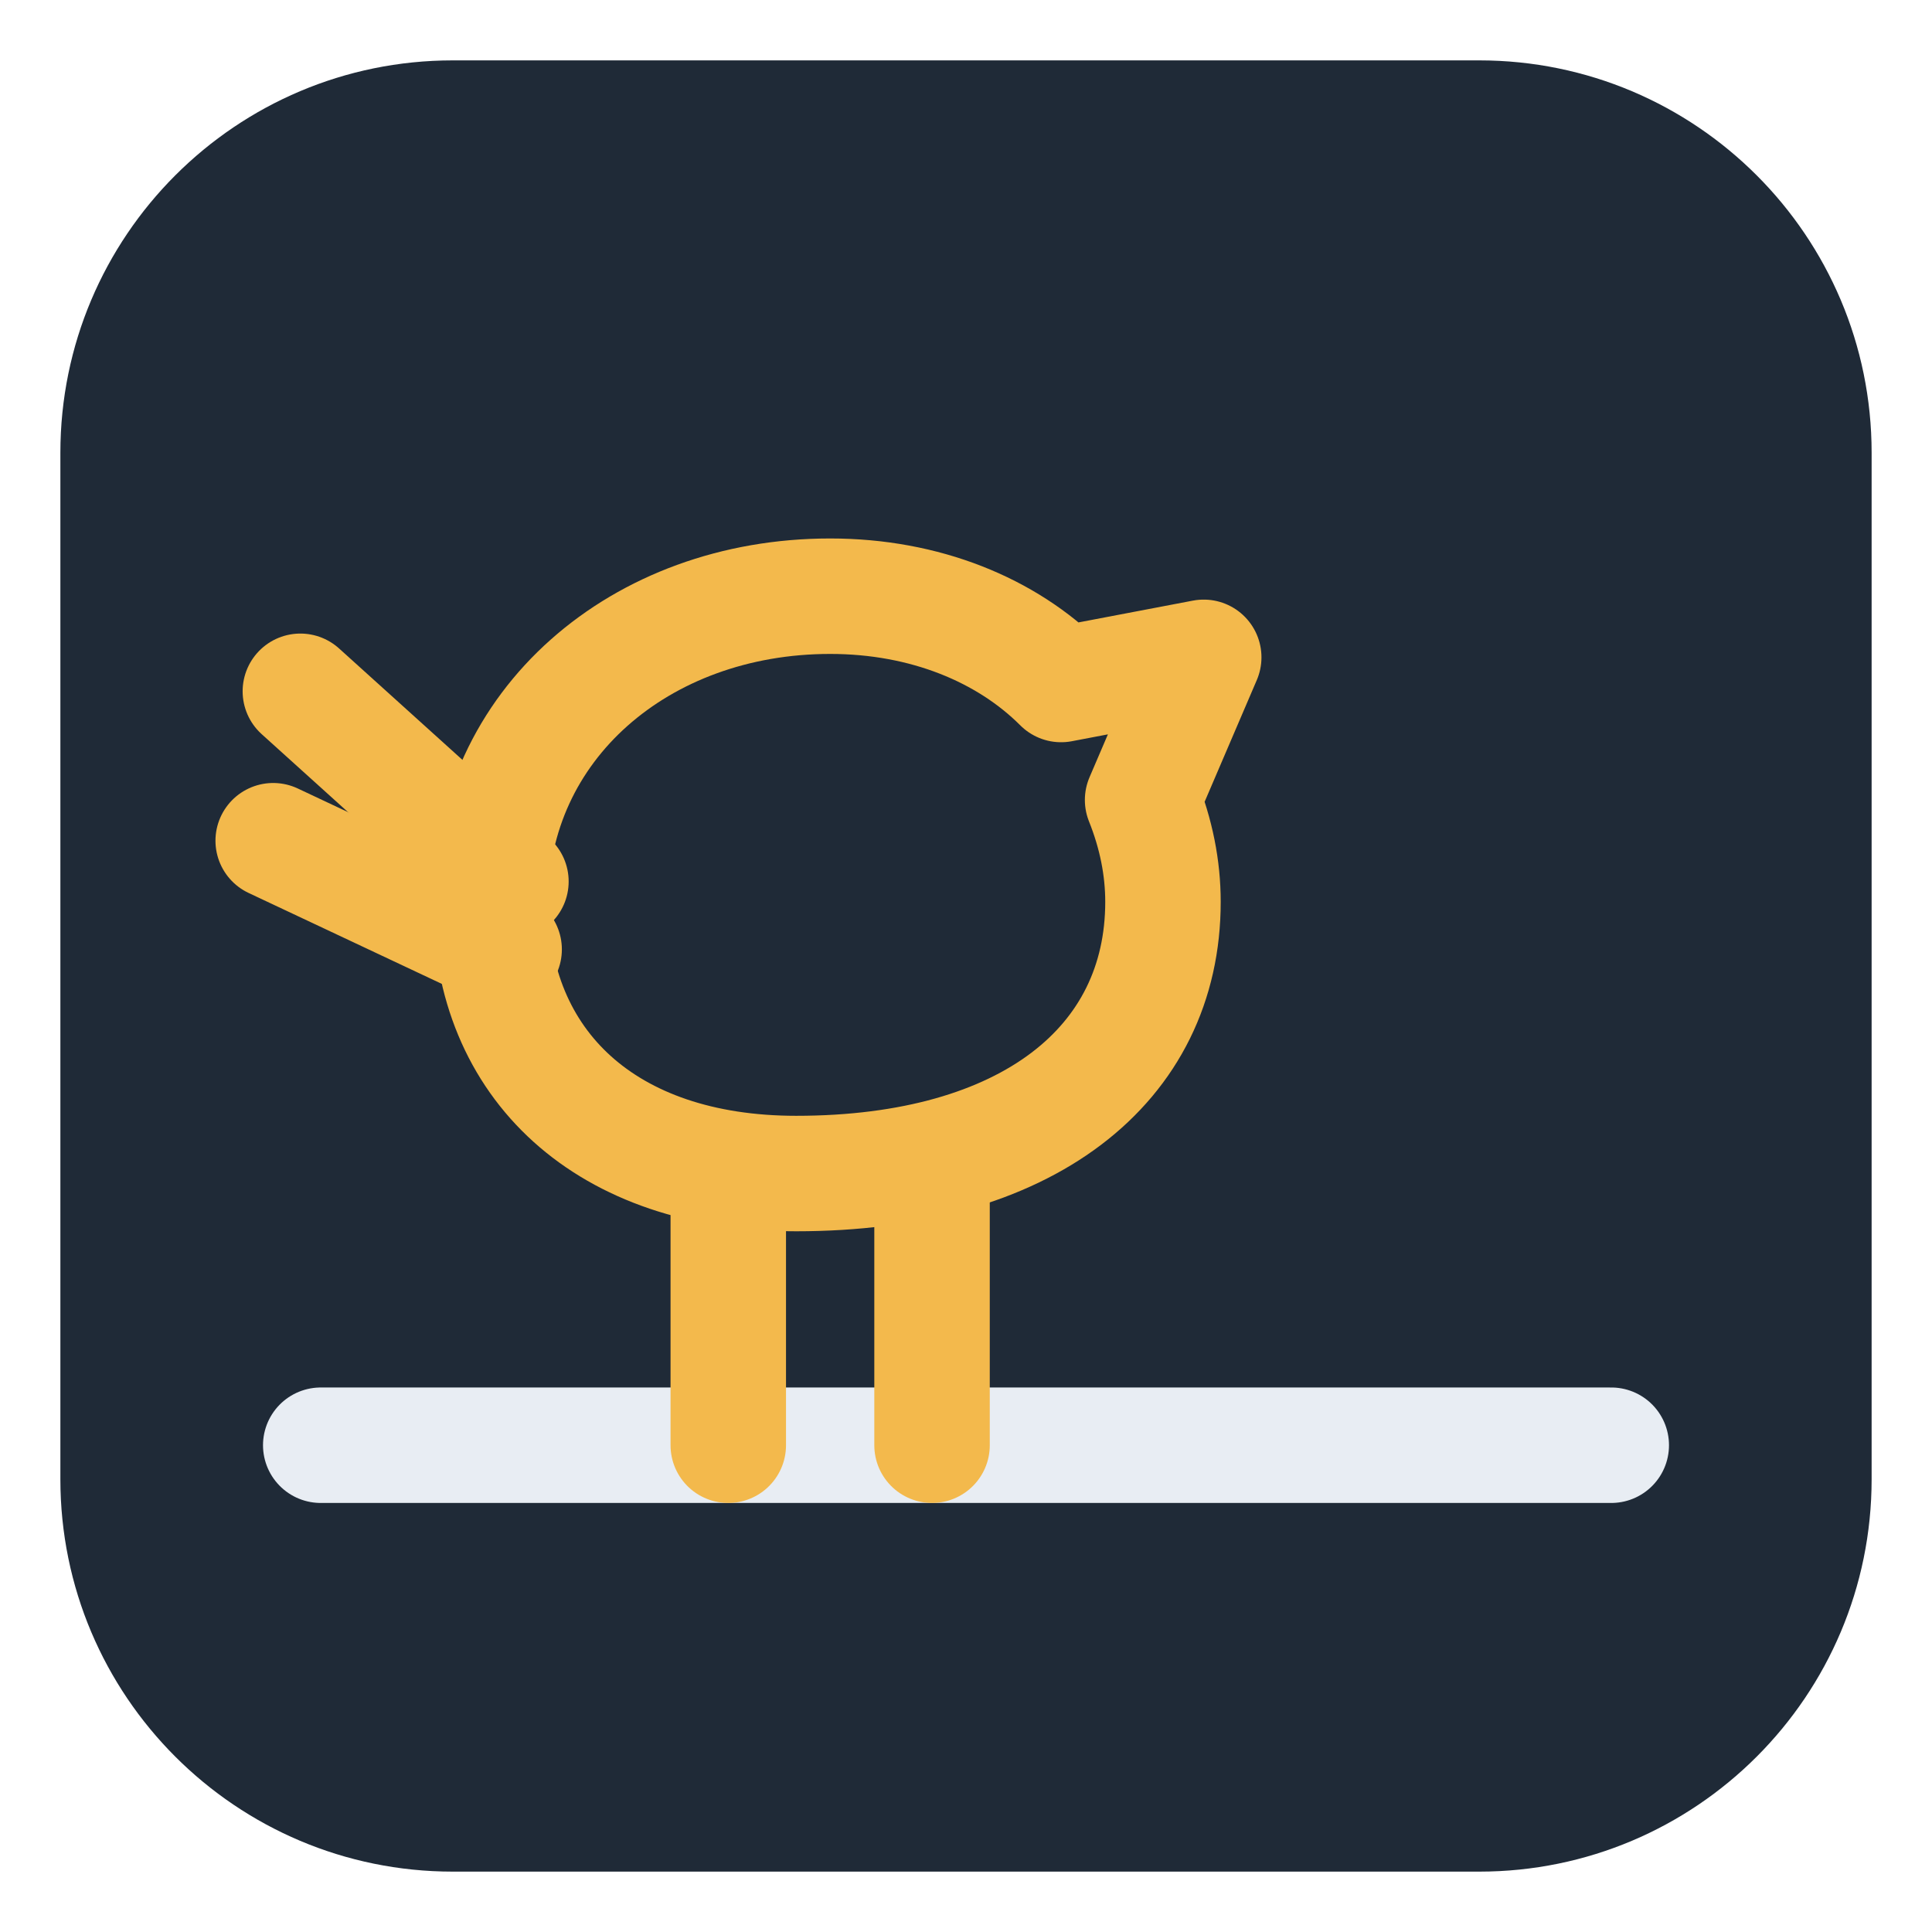
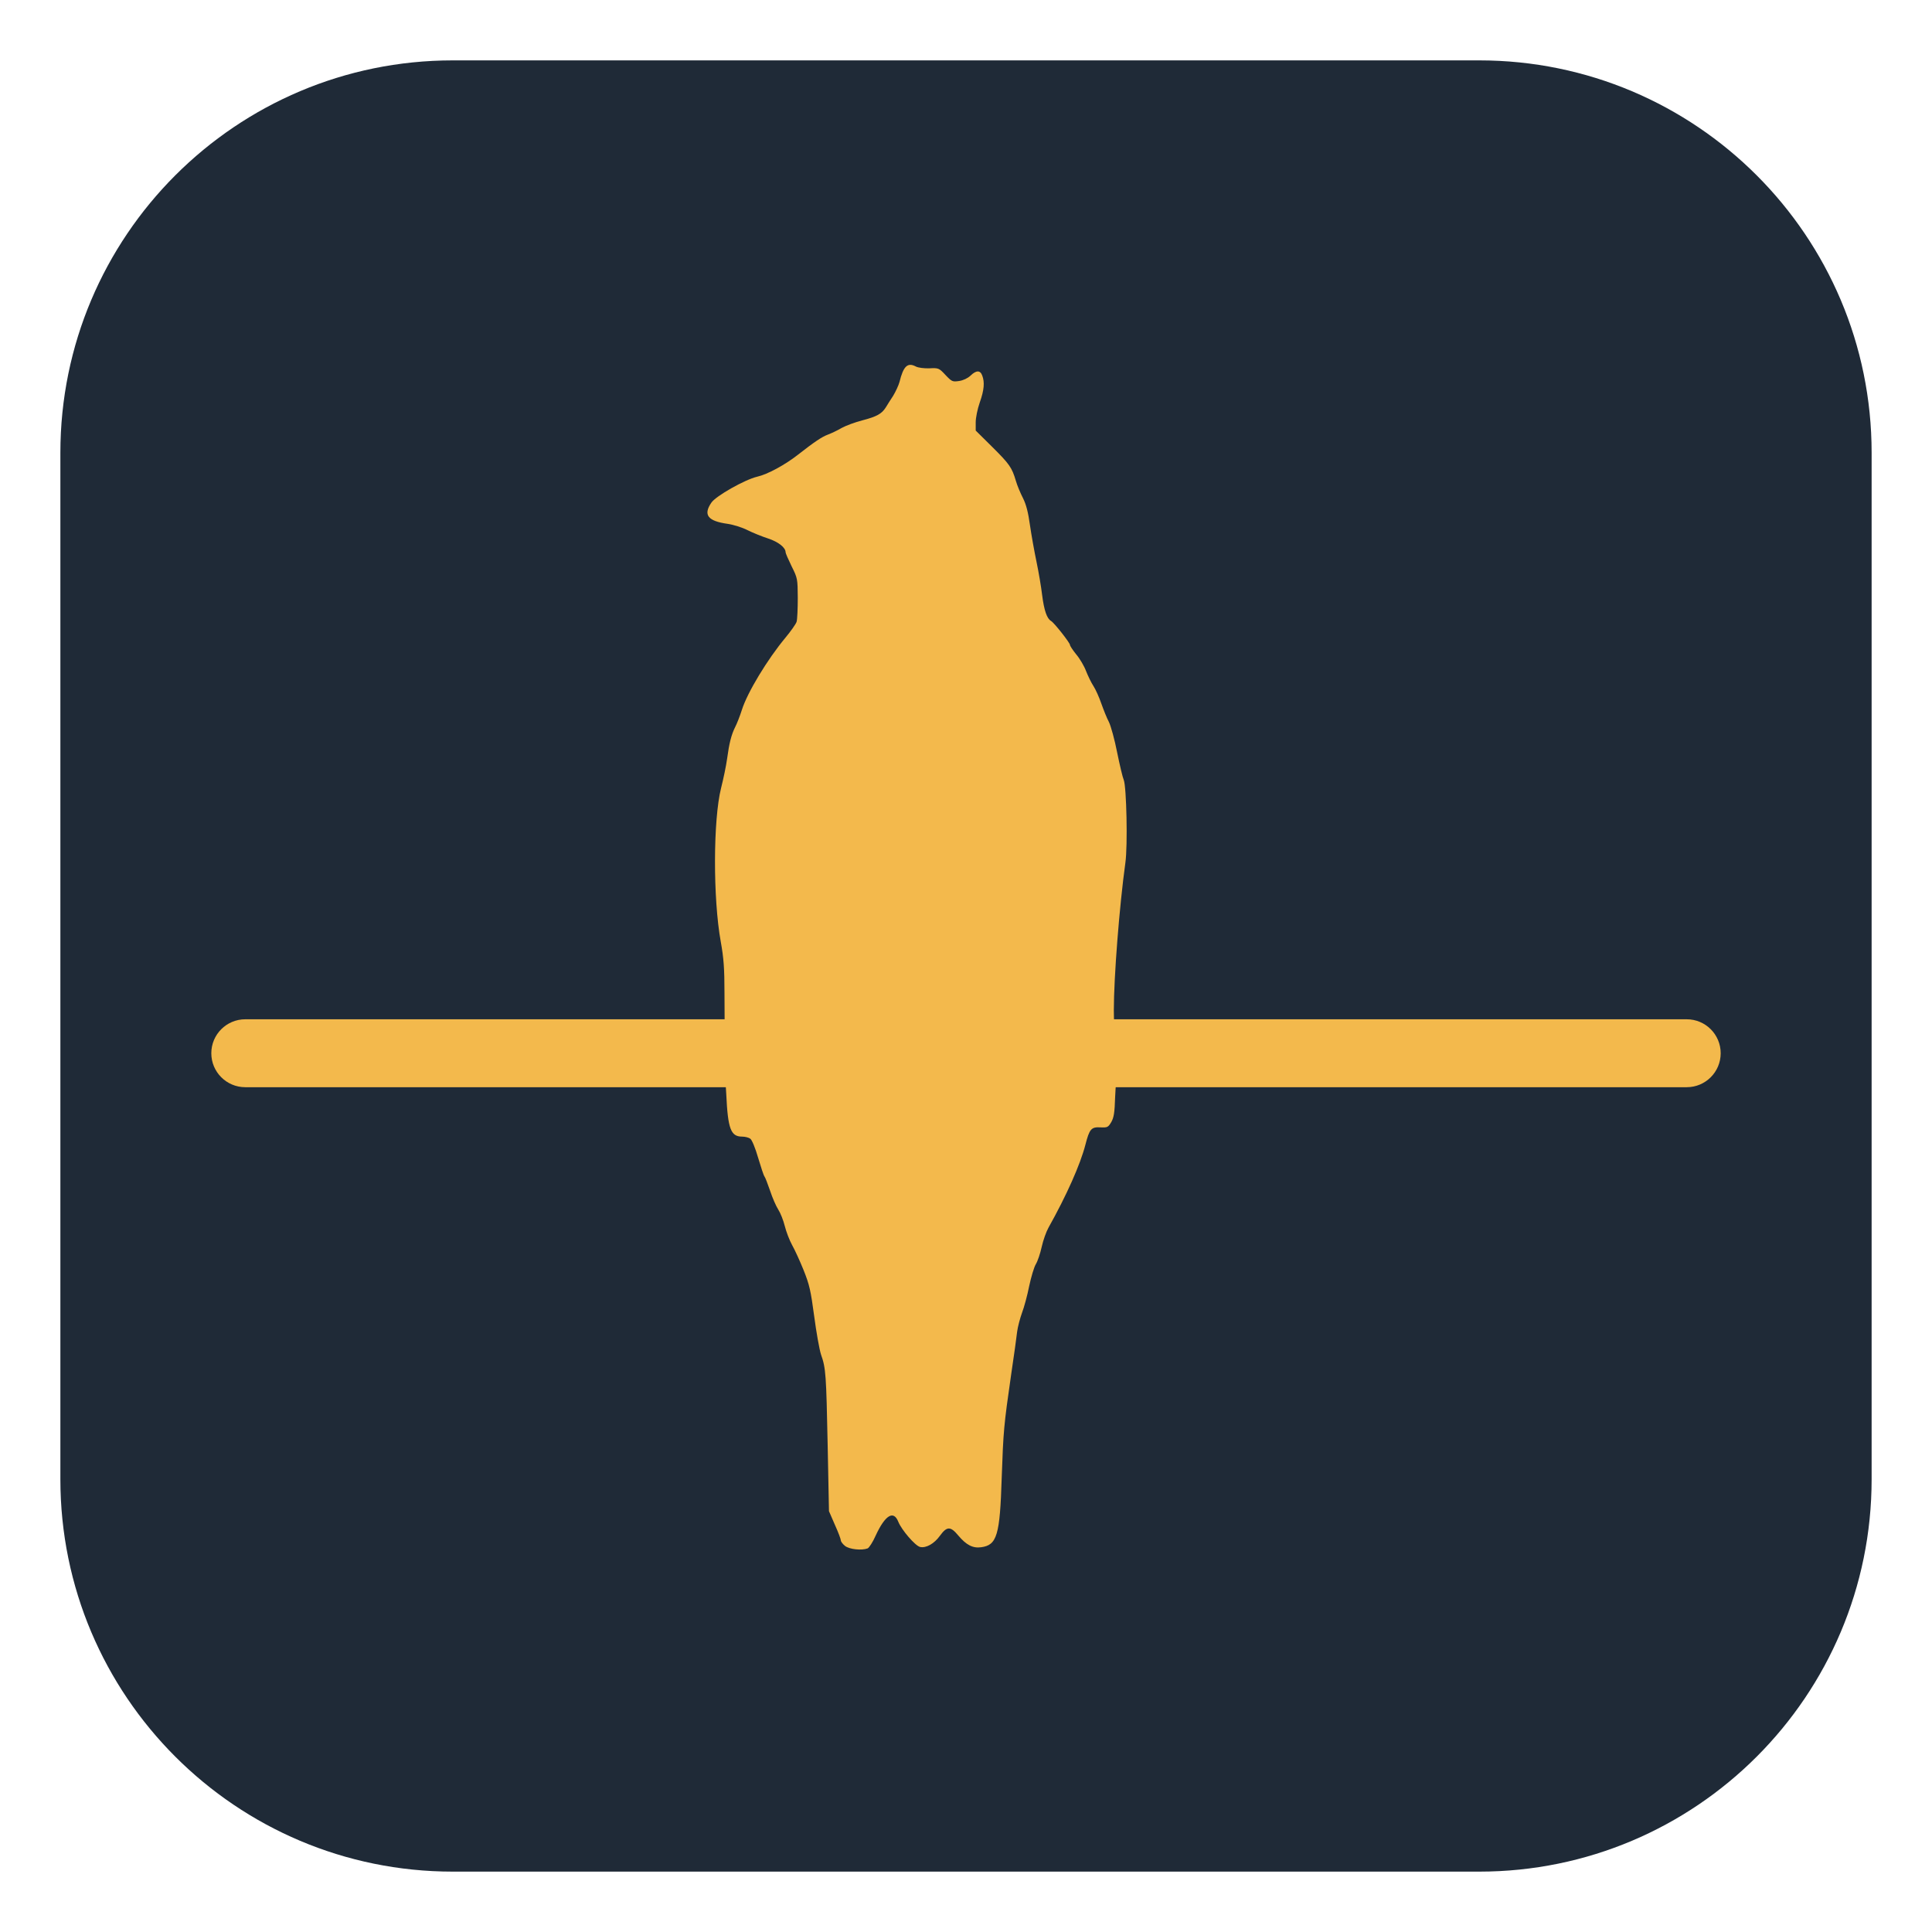
<svg xmlns="http://www.w3.org/2000/svg" viewBox="0 0 128 128">
  <rect x="4" y="4" width="120" height="120" rx="26" fill="#1f2a37" />
-   <g fill="none" stroke="#f3b94c" stroke-width="7.5" stroke-linecap="round" stroke-linejoin="round" transform="translate(10 8) scale(4.5)">
-     <path d="M9.5 15.5c-2.8 0-4.5-1.6-4.5-4 0-2.6 2.2-4.5 5-4.5 1.4 0 2.6.5 3.4 1.3l2.1-.4-.9 2.1c.2.5.3 1 .3 1.5 0 2.4-2 4-5.4 4z" stroke-width="1.7" />
-     <path d="M5.2 12.2L1.8 10.6" stroke-width="1.7" />
-     <path d="M5.3 11.2L2.2 8.4" stroke-width="1.7" />
-     <circle cx="11.9" cy="9.3" r=".55" fill="#1f2a37" stroke="none" />
-     <path d="M2.5 19.5h19" stroke="#e8edf3" stroke-width="1.7" />
-     <path d="M8.5 15.5v4" stroke-width="1.7" />
-     <path d="M11.5 15.5v4" stroke-width="1.7" />
-   </g>
+   <path fill="#f3b94c" fill-rule="evenodd" transform="translate(37.19 12.00) scale(0.10766)" d="M174.6 839.9 C173.2 838.8 172.0 837.2 172.0 836.5 C172.0 835.7 170.4 831.4 168.3 826.8 L164.7 818.5L163.9 778.0 C163.0 734.4 162.8 730.5 159.8 722.1 C158.8 719.0 156.9 708.4 155.6 698.5 C153.5 682.8 152.7 679.2 149.1 670.2 C146.8 664.5 143.6 657.5 142.0 654.7 C140.4 651.8 138.4 646.6 137.5 643.0 C136.6 639.4 134.8 634.9 133.5 632.9 C132.2 630.9 129.9 625.7 128.5 621.4 C127.0 617.1 125.5 613.1 125.0 612.5 C124.5 611.9 122.8 606.7 121.1 601.0 C119.4 595.1 117.3 590.0 116.3 589.3 C115.4 588.6 113.1 588.0 111.3 588.0 C104.3 588.0 102.5 583.4 101.5 562.0 C101.1 554.1 100.4 546.8 99.9 545.9 C97.8 542.0 93.2 541.4 46.0 539.5 C25.4 538.6 6.6 537.7 4.2 537.4 L-0.0 536.9L-0.0 529.8 L-0.0 522.8L14.7 523.5 C22.9 523.8 44.2 524.2 62.2 524.3 L94.9 524.5L97.7 521.7 L100.5 519.0L100.4 499.7 C100.4 484.3 99.9 478.0 98.1 468.0 C93.3 441.5 93.4 393.0 98.3 373.5 C99.7 368.0 101.4 359.9 102.0 355.5 C103.3 345.9 104.6 340.7 107.0 335.9 C108.0 334.0 109.9 329.2 111.1 325.4 C114.5 314.6 126.9 294.2 137.8 281.1 C141.2 277.0 144.4 272.5 144.8 271.1 C145.2 269.7 145.5 263.1 145.5 256.5 C145.4 244.7 145.4 244.4 141.7 237.0 C139.7 232.9 138.0 229.0 138.0 228.4 C138.0 225.5 133.6 222.0 127.2 219.9 C123.5 218.7 117.8 216.4 114.6 214.8 C111.3 213.1 105.8 211.4 102.3 210.9 C90.1 209.2 87.2 205.4 92.3 197.9 C95.0 193.8 112.9 183.7 120.5 181.9 C126.8 180.5 137.7 174.6 145.7 168.3 C155.8 160.4 160.3 157.4 164.0 156.0 C165.9 155.3 169.8 153.5 172.5 151.9 C175.2 150.4 181.0 148.3 185.3 147.2 C194.1 144.9 197.2 143.2 199.7 139.2 C200.6 137.7 202.6 134.5 204.2 132.1 C205.7 129.6 207.5 125.8 208.1 123.6 C210.5 113.8 213.1 111.4 218.2 114.1 C219.5 114.8 223.1 115.3 226.4 115.2 C232.1 114.9 232.4 115.0 236.4 119.3 C240.3 123.4 240.7 123.6 244.8 123.0 C247.4 122.6 250.1 121.3 251.8 119.7 C255.3 116.3 257.8 116.3 259.0 119.6 C260.6 123.7 260.2 128.6 257.5 136.2 C256.1 140.2 255.0 145.6 255.0 148.4 L255.0 153.5L265.1 163.5 C275.8 174.1 277.3 176.3 279.7 184.4 C280.5 187.2 282.5 192.0 284.1 195.1 C286.1 199.1 287.3 203.9 288.4 211.8 C289.3 218.0 291.1 228.0 292.4 234.2 C293.7 240.4 295.3 249.7 295.9 254.9 C297.1 264.2 298.8 269.2 301.4 270.7 C303.3 271.8 313.0 284.1 313.0 285.4 C313.0 286.0 314.8 288.7 316.9 291.3 C319.1 293.9 321.8 298.5 322.9 301.5 C324.1 304.5 326.1 308.7 327.5 310.8 C328.8 312.8 331.0 317.7 332.3 321.5 C333.7 325.4 335.7 330.5 337.0 332.9 C338.2 335.4 340.5 343.7 342.0 351.4 C343.6 359.2 345.4 366.9 346.1 368.5 C347.8 372.6 348.6 409.1 347.1 419.5 C343.4 446.3 340.0 489.9 340.0 510.2 C340.0 523.8 341.5 530.5 344.8 531.3 C345.8 531.6 365.2 531.8 388.0 531.9 C410.8 531.9 444.9 532.3 463.8 532.6 L498.0 533.3L498.0 541.0 L498.0 548.6L478.2 548.3 C467.4 548.1 437.1 547.5 411.0 547.0 C384.9 546.4 359.1 546.0 353.8 546.0 C344.2 546.0 344.0 546.0 342.6 548.8 C341.8 550.5 341.1 555.9 340.8 563.6 C340.5 573.4 340.0 576.3 338.4 579.1 C336.5 582.3 336.0 582.5 331.7 582.3 C326.1 582.0 325.0 583.3 322.5 593.0 C319.4 605.1 310.9 624.2 299.8 644.0 C298.4 646.5 296.5 651.8 295.6 655.9 C294.7 660.0 293.1 664.7 292.0 666.5 C290.9 668.3 289.1 674.4 287.9 680.0 C286.8 685.6 284.8 693.0 283.5 696.4 C282.3 699.7 280.9 705.0 280.5 708.0 C280.2 711.0 278.5 723.0 276.8 734.5 C272.3 765.7 272.0 769.2 271.0 798.0 C269.9 833.4 268.1 839.4 258.3 840.7 C253.2 841.4 249.2 839.3 244.3 833.5 C239.5 827.7 237.3 827.7 233.0 833.6 C229.5 838.5 224.4 841.4 220.7 840.5 C217.7 839.7 209.5 830.2 207.4 825.1 C204.5 817.7 199.3 820.8 193.4 833.6 C191.7 837.5 189.4 841.0 188.5 841.4 C184.8 842.8 177.3 842.0 174.6 839.9 Z" />
+   <rect x="14" y="67.53" width="100" height="4.5" rx="2.25" fill="#f3b94c" />
</svg>
